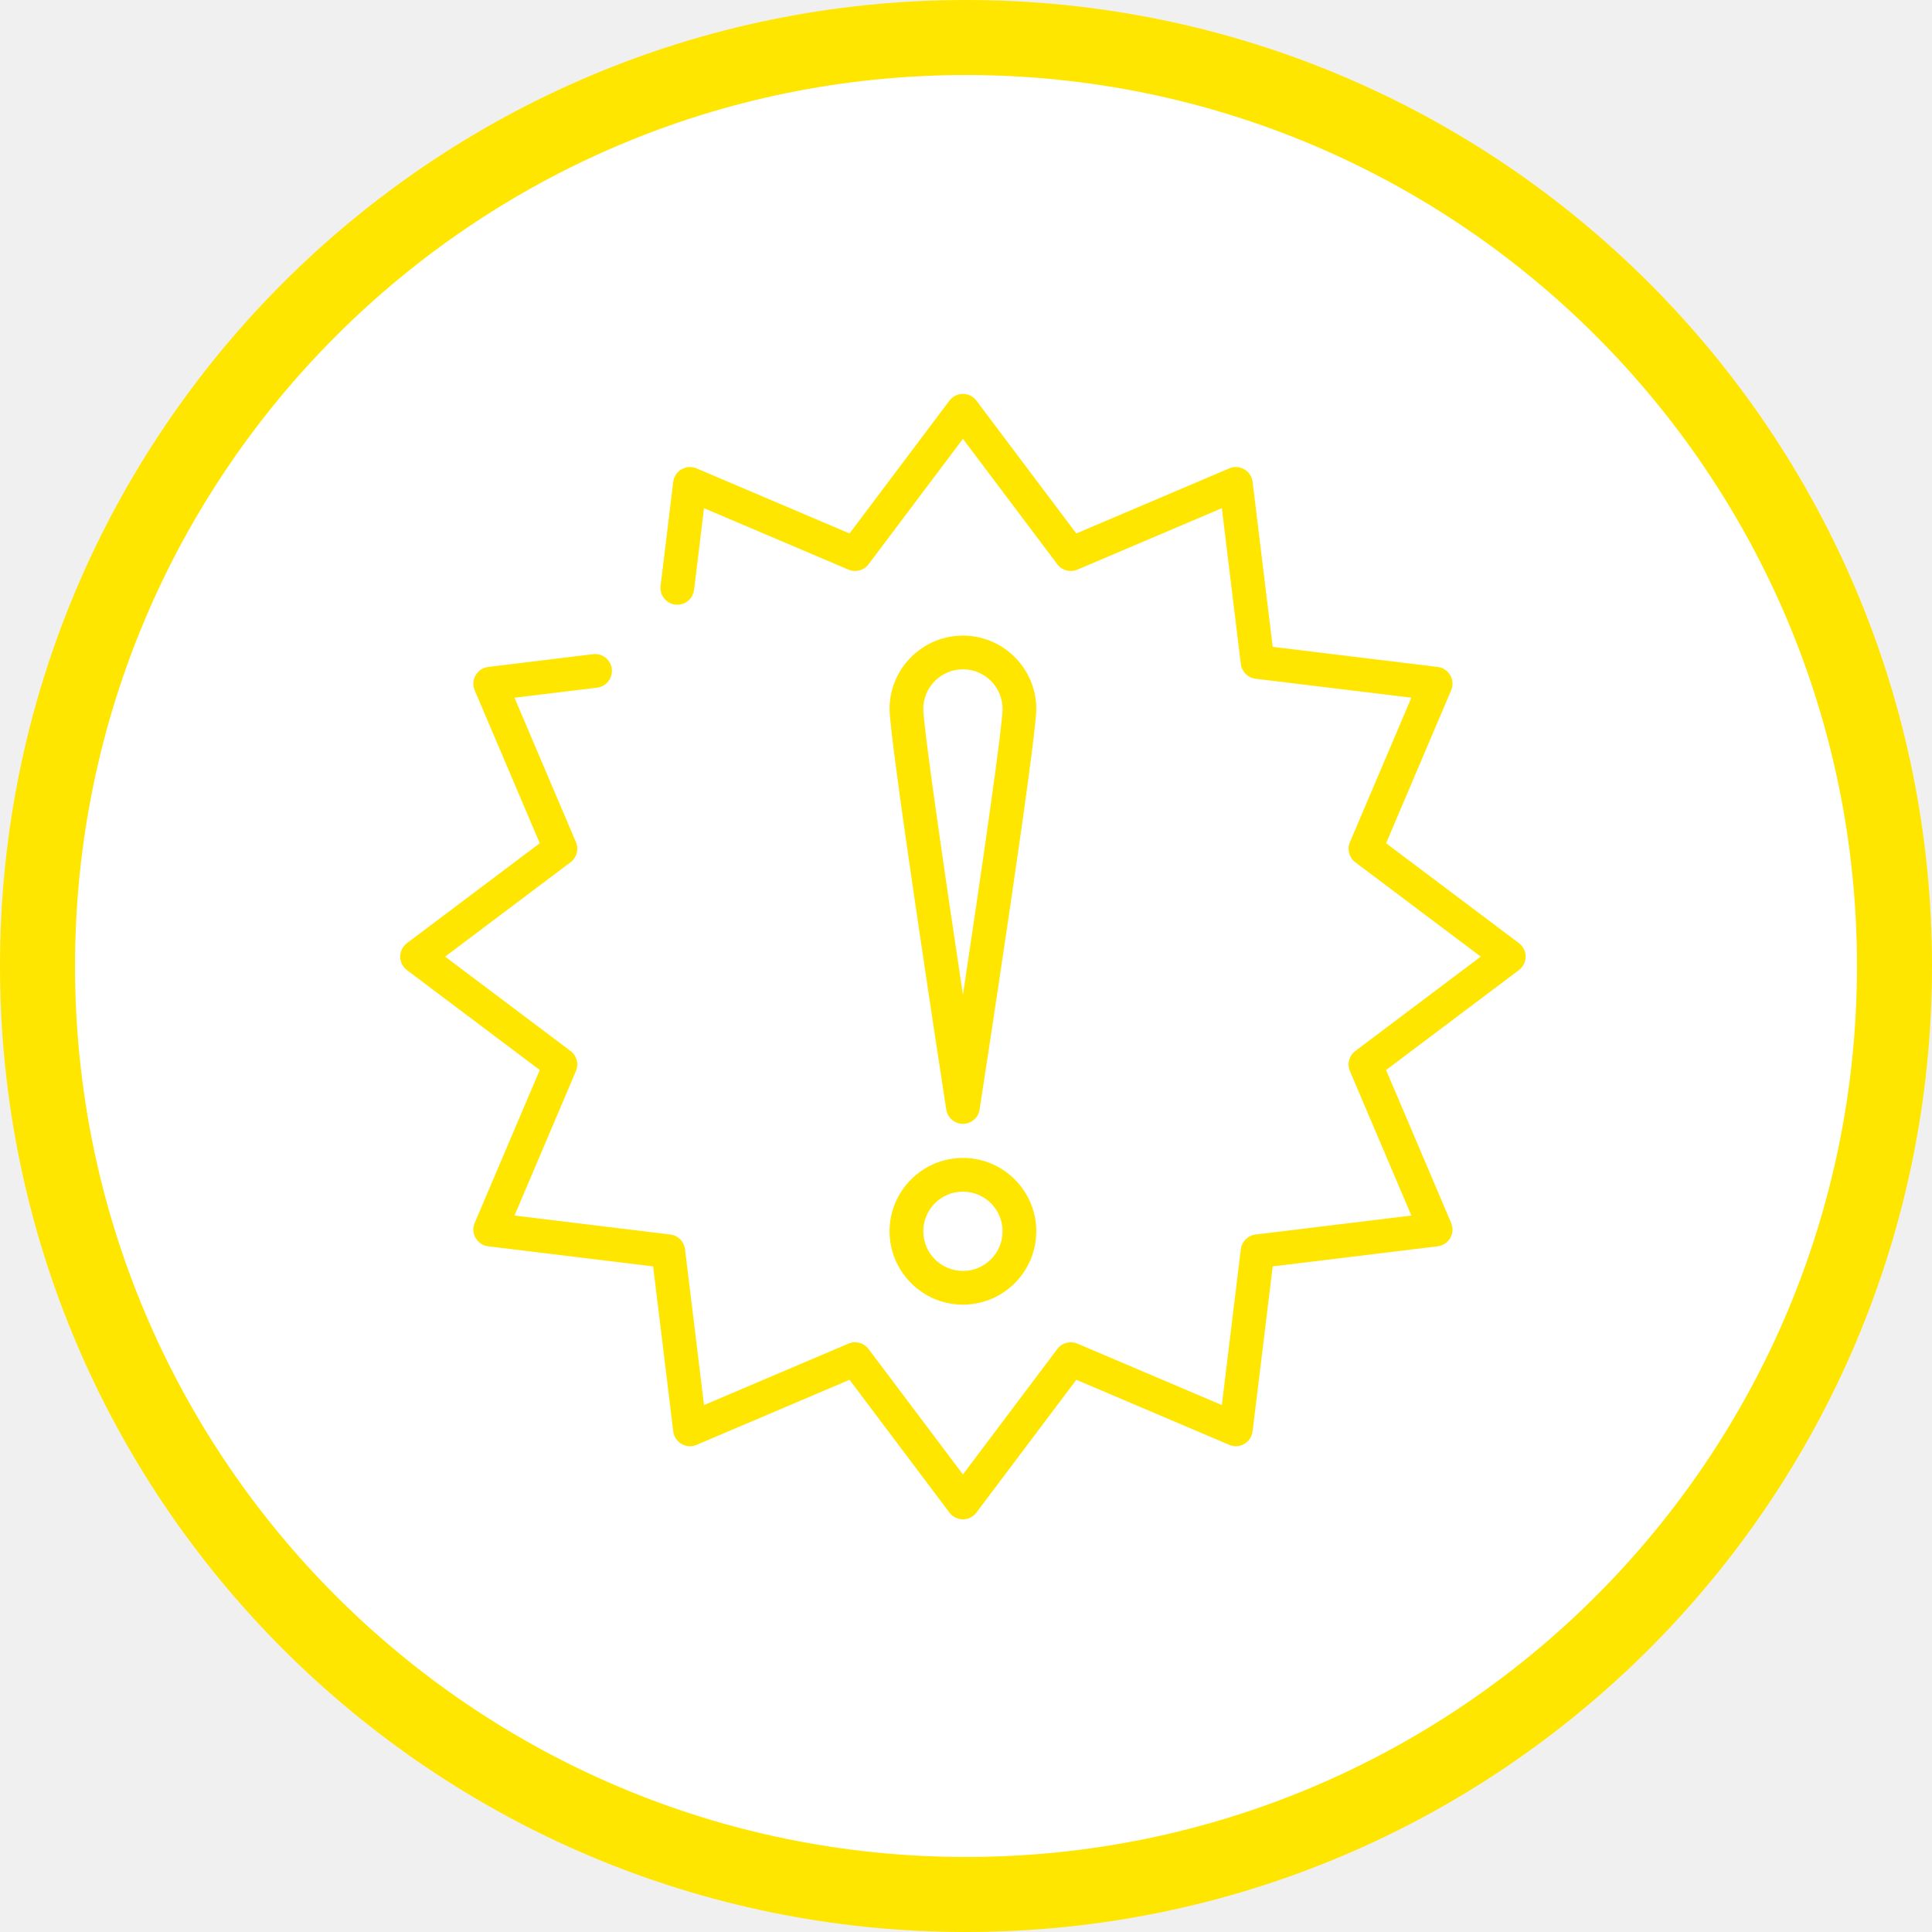
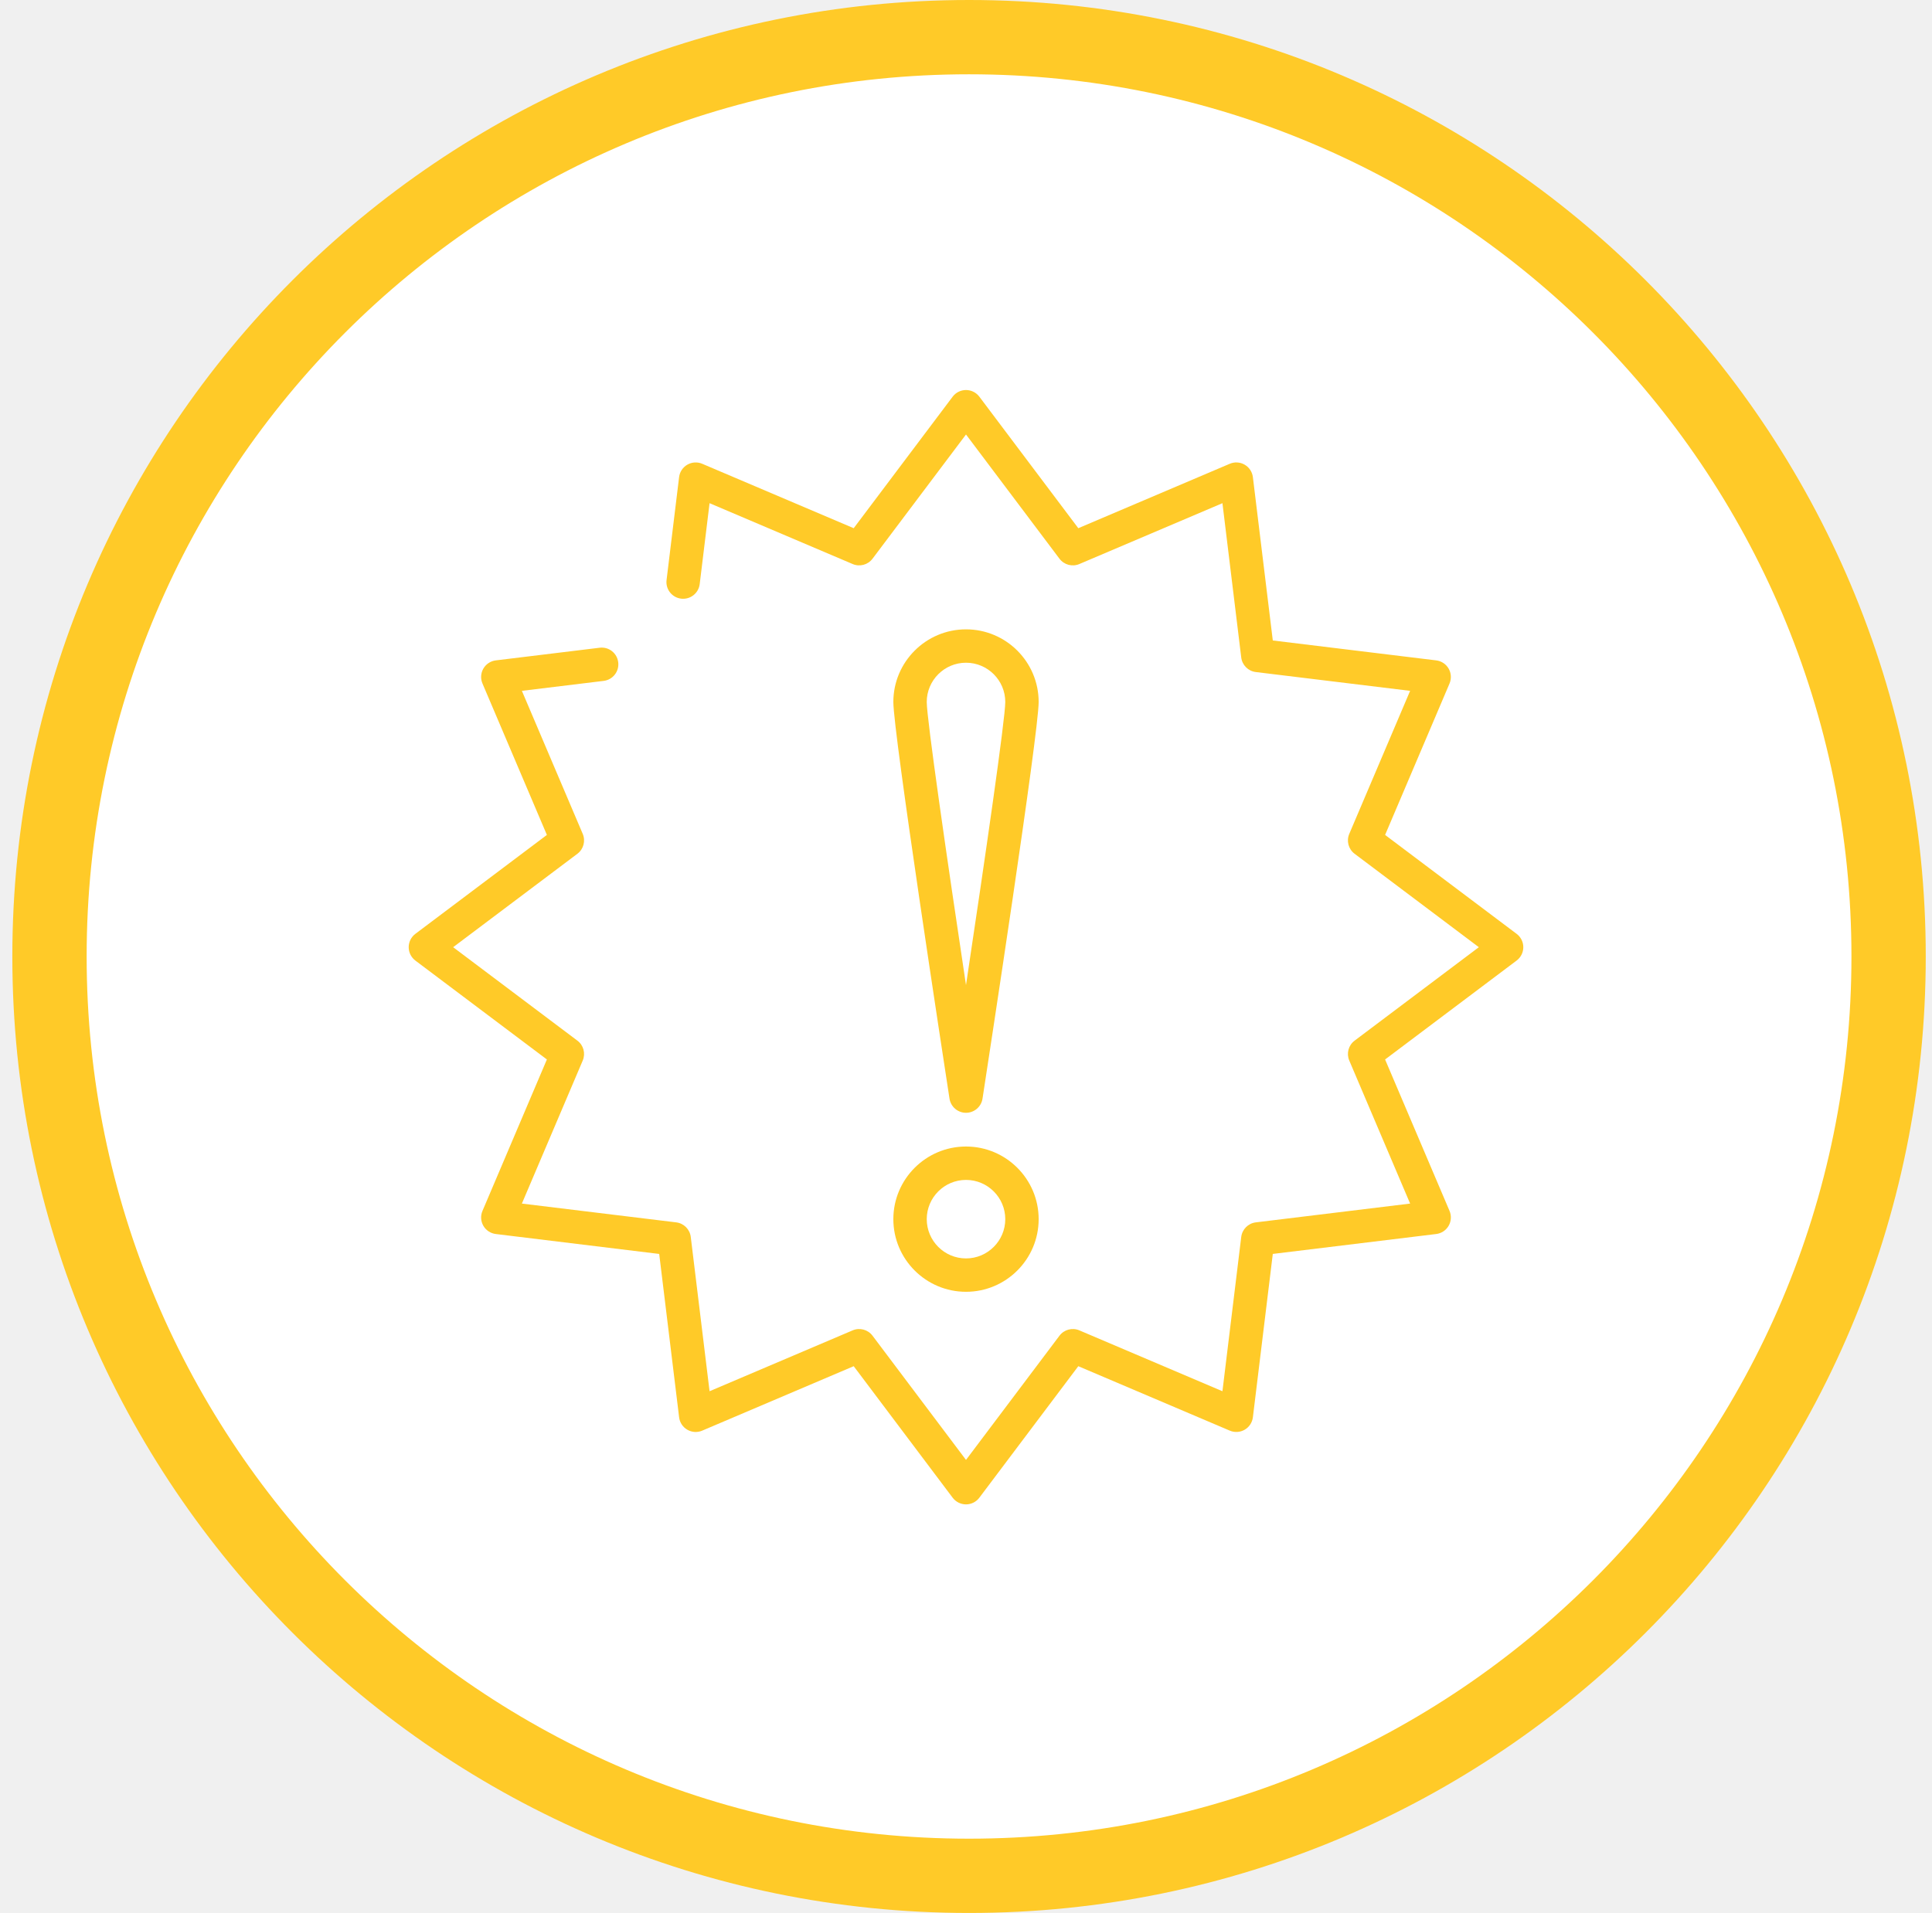
- <svg xmlns="http://www.w3.org/2000/svg" width="103" height="103" viewBox="0 0 103 103" fill="none">
-   <circle cx="51.5" cy="51.5" r="49.5" fill="white" stroke="#FFE600" stroke-width="4" />
-   <path d="M51.336 81C51.054 81 50.788 80.867 50.618 80.642L45.291 73.56L37.137 77.03C36.877 77.141 36.58 77.123 36.335 76.981C36.09 76.84 35.926 76.592 35.893 76.311L34.821 67.516L26.025 66.443C25.745 66.409 25.497 66.245 25.356 66.001C25.214 65.756 25.196 65.459 25.307 65.2L28.776 57.045L21.695 51.719C21.469 51.548 21.336 51.283 21.336 51C21.336 50.718 21.469 50.452 21.695 50.282L28.776 44.955L25.307 36.801C25.196 36.541 25.214 36.244 25.356 36C25.497 35.755 25.745 35.591 26.026 35.557L31.615 34.876C32.112 34.815 32.556 35.167 32.616 35.66C32.676 36.153 32.325 36.601 31.832 36.661L27.429 37.197L30.705 44.899C30.867 45.279 30.748 45.721 30.418 45.969L23.73 51L30.418 56.032C30.748 56.28 30.867 56.721 30.705 57.102L27.429 64.804L35.737 65.816C36.147 65.866 36.471 66.19 36.52 66.6L37.533 74.908L45.234 71.631C45.614 71.469 46.056 71.588 46.305 71.918L51.336 78.606L56.368 71.918C56.617 71.588 57.058 71.469 57.438 71.631L65.14 74.908L66.152 66.6C66.202 66.19 66.525 65.866 66.936 65.816L75.244 64.804L71.967 57.102C71.805 56.721 71.924 56.28 72.254 56.032L78.942 51L72.254 45.969C71.924 45.721 71.805 45.279 71.967 44.899L75.244 37.197L66.936 36.185C66.525 36.135 66.202 35.812 66.152 35.401L65.14 27.093L57.438 30.369C57.058 30.532 56.617 30.413 56.368 30.083L51.336 23.394L46.305 30.083C46.056 30.413 45.614 30.532 45.234 30.369L37.533 27.093L37.001 31.45C36.941 31.943 36.493 32.294 36 32.233C35.508 32.173 35.157 31.726 35.217 31.233L35.892 25.689C35.926 25.409 36.09 25.161 36.335 25.02C36.579 24.879 36.876 24.86 37.136 24.971L45.291 28.44L50.618 21.358C50.788 21.133 51.054 21 51.336 21C51.619 21 51.884 21.133 52.054 21.358L57.381 28.44L65.535 24.971C65.795 24.86 66.092 24.878 66.336 25.02C66.581 25.161 66.745 25.409 66.779 25.689L67.851 34.485L76.647 35.557C76.927 35.591 77.175 35.755 77.316 35.999C77.458 36.244 77.476 36.54 77.365 36.801L73.896 44.955L80.978 50.282C81.204 50.452 81.336 50.717 81.336 51C81.336 51.282 81.204 51.548 80.978 51.718L73.896 57.045L77.365 65.199C77.476 65.459 77.458 65.756 77.316 66.001C77.175 66.245 76.927 66.409 76.647 66.443L67.851 67.515L66.779 76.311C66.745 76.591 66.581 76.84 66.336 76.981C66.092 77.122 65.794 77.14 65.535 77.029L57.381 73.56L52.054 80.641C51.885 80.867 51.619 81 51.336 81Z" fill="#FFE600" />
-   <path d="M51.337 69.554C49.18 69.554 47.425 67.8 47.425 65.643C47.425 63.486 49.18 61.732 51.337 61.732C53.493 61.732 55.247 63.486 55.247 65.643C55.247 67.8 53.493 69.554 51.337 69.554ZM51.337 63.53C50.171 63.53 49.223 64.478 49.223 65.643C49.223 66.808 50.171 67.757 51.337 67.757C52.502 67.757 53.45 66.808 53.45 65.643C53.45 64.478 52.502 63.53 51.337 63.53Z" fill="#FFE600" />
-   <path d="M51.337 59.916C50.893 59.916 50.516 59.592 50.448 59.154C50.139 57.145 47.425 39.48 47.425 37.796C47.425 35.64 49.18 33.886 51.337 33.886C53.493 33.886 55.247 35.64 55.247 37.796C55.247 39.48 52.534 57.145 52.225 59.154C52.158 59.592 51.78 59.916 51.337 59.916ZM51.337 35.683C50.171 35.683 49.223 36.631 49.223 37.796C49.223 38.7 50.294 46.107 51.337 53.042C52.38 46.107 53.45 38.7 53.45 37.796C53.45 36.631 52.502 35.683 51.337 35.683Z" fill="#FFE600" />
+ <svg xmlns="http://www.w3.org/2000/svg" width="104" height="103" viewBox="0 0 104 103" fill="none">
+   <circle cx="52.164" cy="51.5" r="49.5" fill="white" stroke="#FFCA28" stroke-width="4" />
+   <path d="M52 81C51.718 81 51.452 80.867 51.282 80.642L45.955 73.56L37.8 77.03C37.541 77.141 37.244 77.123 36.999 76.981C36.754 76.84 36.59 76.592 36.557 76.311L35.485 67.516L26.689 66.443C26.409 66.409 26.16 66.245 26.019 66.001C25.878 65.756 25.86 65.459 25.971 65.2L29.439 57.045L22.358 51.719C22.133 51.548 22 51.283 22 51C22 50.718 22.133 50.452 22.358 50.282L29.439 44.955L25.971 36.801C25.86 36.541 25.878 36.244 26.019 36C26.161 35.755 26.409 35.591 26.689 35.557L32.279 34.876C32.776 34.815 33.22 35.167 33.279 35.66C33.34 36.153 32.989 36.601 32.496 36.661L28.093 37.197L31.369 44.899C31.53 45.279 31.412 45.721 31.082 45.969L24.393 51L31.082 56.032C31.412 56.28 31.53 56.721 31.369 57.102L28.093 64.804L36.401 65.816C36.811 65.866 37.134 66.19 37.184 66.6L38.196 74.908L45.898 71.631C46.278 71.469 46.72 71.588 46.968 71.918L52 78.606L57.032 71.918C57.28 71.588 57.722 71.469 58.102 71.631L65.804 74.908L66.816 66.6C66.866 66.19 67.189 65.866 67.6 65.816L75.907 64.804L72.631 57.102C72.469 56.721 72.588 56.28 72.918 56.032L79.606 51L72.918 45.969C72.588 45.721 72.469 45.279 72.631 44.899L75.907 37.197L67.6 36.185C67.189 36.135 66.866 35.812 66.816 35.401L65.804 27.093L58.102 30.369C57.722 30.532 57.281 30.413 57.032 30.083L52 23.394L46.968 30.083C46.72 30.413 46.278 30.532 45.898 30.369L38.196 27.093L37.665 31.45C37.605 31.943 37.157 32.294 36.664 32.233C36.172 32.173 35.821 31.726 35.881 31.233L36.556 25.689C36.59 25.409 36.754 25.161 36.999 25.02C37.243 24.879 37.54 24.86 37.8 24.971L45.955 28.44L51.282 21.358C51.452 21.133 51.718 21 52 21C52.282 21 52.548 21.133 52.718 21.358L58.045 28.44L66.199 24.971C66.459 24.86 66.756 24.878 67 25.02C67.245 25.161 67.409 25.409 67.443 25.689L68.515 34.485L77.311 35.557C77.591 35.591 77.839 35.755 77.98 35.999C78.121 36.244 78.139 36.54 78.029 36.801L74.56 44.955L81.641 50.282C81.867 50.452 82 50.717 82 51C82 51.282 81.867 51.548 81.641 51.718L74.56 57.045L78.029 65.199C78.14 65.459 78.121 65.756 77.98 66.001C77.839 66.245 77.591 66.409 77.311 66.443L68.515 67.515L67.443 76.311C67.409 76.591 67.245 76.84 67 76.981C66.756 77.122 66.458 77.14 66.199 77.029L58.045 73.56L52.718 80.641C52.549 80.867 52.283 81 52 81Z" fill="#FFCA28" />
+   <path d="M52 69.554C49.844 69.554 48.089 67.8 48.089 65.643C48.089 63.486 49.844 61.732 52 61.732C54.157 61.732 55.911 63.486 55.911 65.643C55.911 67.8 54.157 69.554 52 69.554ZM52 63.53C50.835 63.53 49.887 64.478 49.887 65.643C49.887 66.808 50.835 67.757 52 67.757C53.166 67.757 54.114 66.808 54.114 65.643C54.114 64.478 53.166 63.53 52 63.53Z" fill="#FFCA28" />
+   <path d="M52 59.916C51.557 59.916 51.18 59.592 51.112 59.154C50.803 57.145 48.089 39.481 48.089 37.796C48.089 35.64 49.844 33.886 52 33.886C54.157 33.886 55.911 35.64 55.911 37.796C55.911 39.481 53.198 57.145 52.889 59.154C52.822 59.592 52.444 59.916 52 59.916ZM52 35.683C50.835 35.683 49.887 36.631 49.887 37.796C49.887 38.7 50.957 46.107 52 53.042C53.043 46.107 54.114 38.7 54.114 37.796C54.114 36.631 53.166 35.683 52 35.683Z" fill="#FFCA28" />
</svg>
